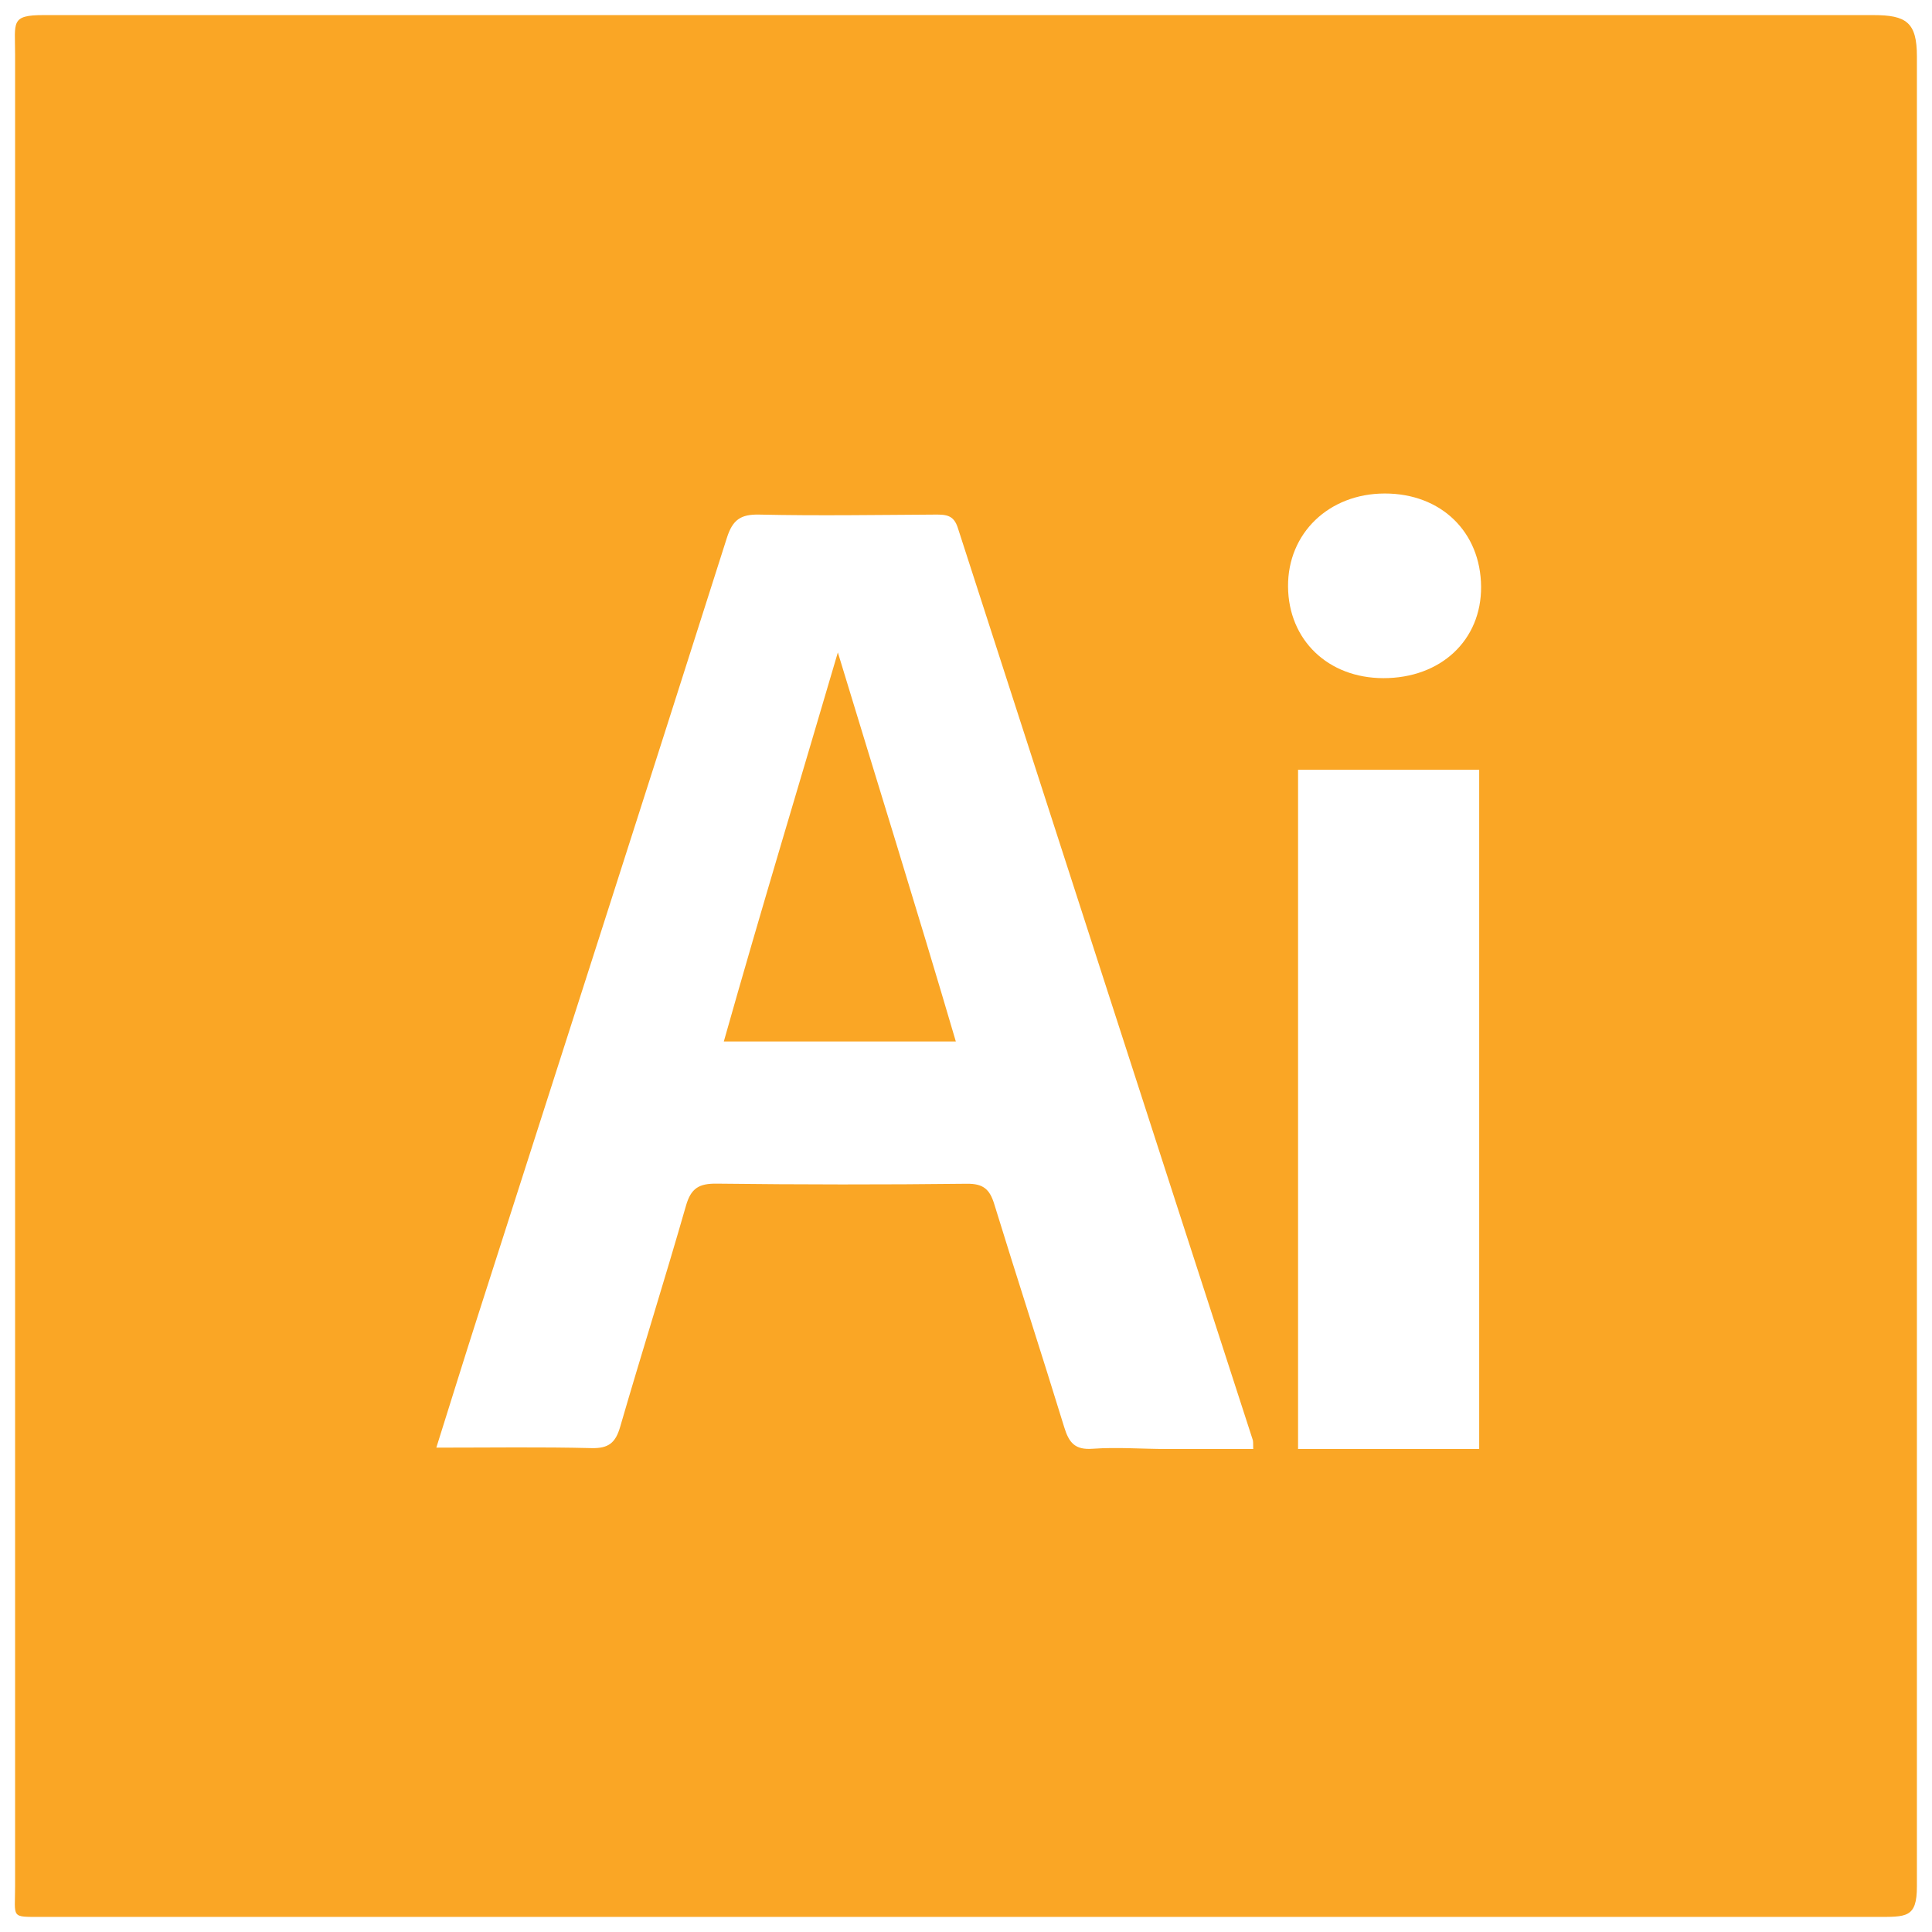
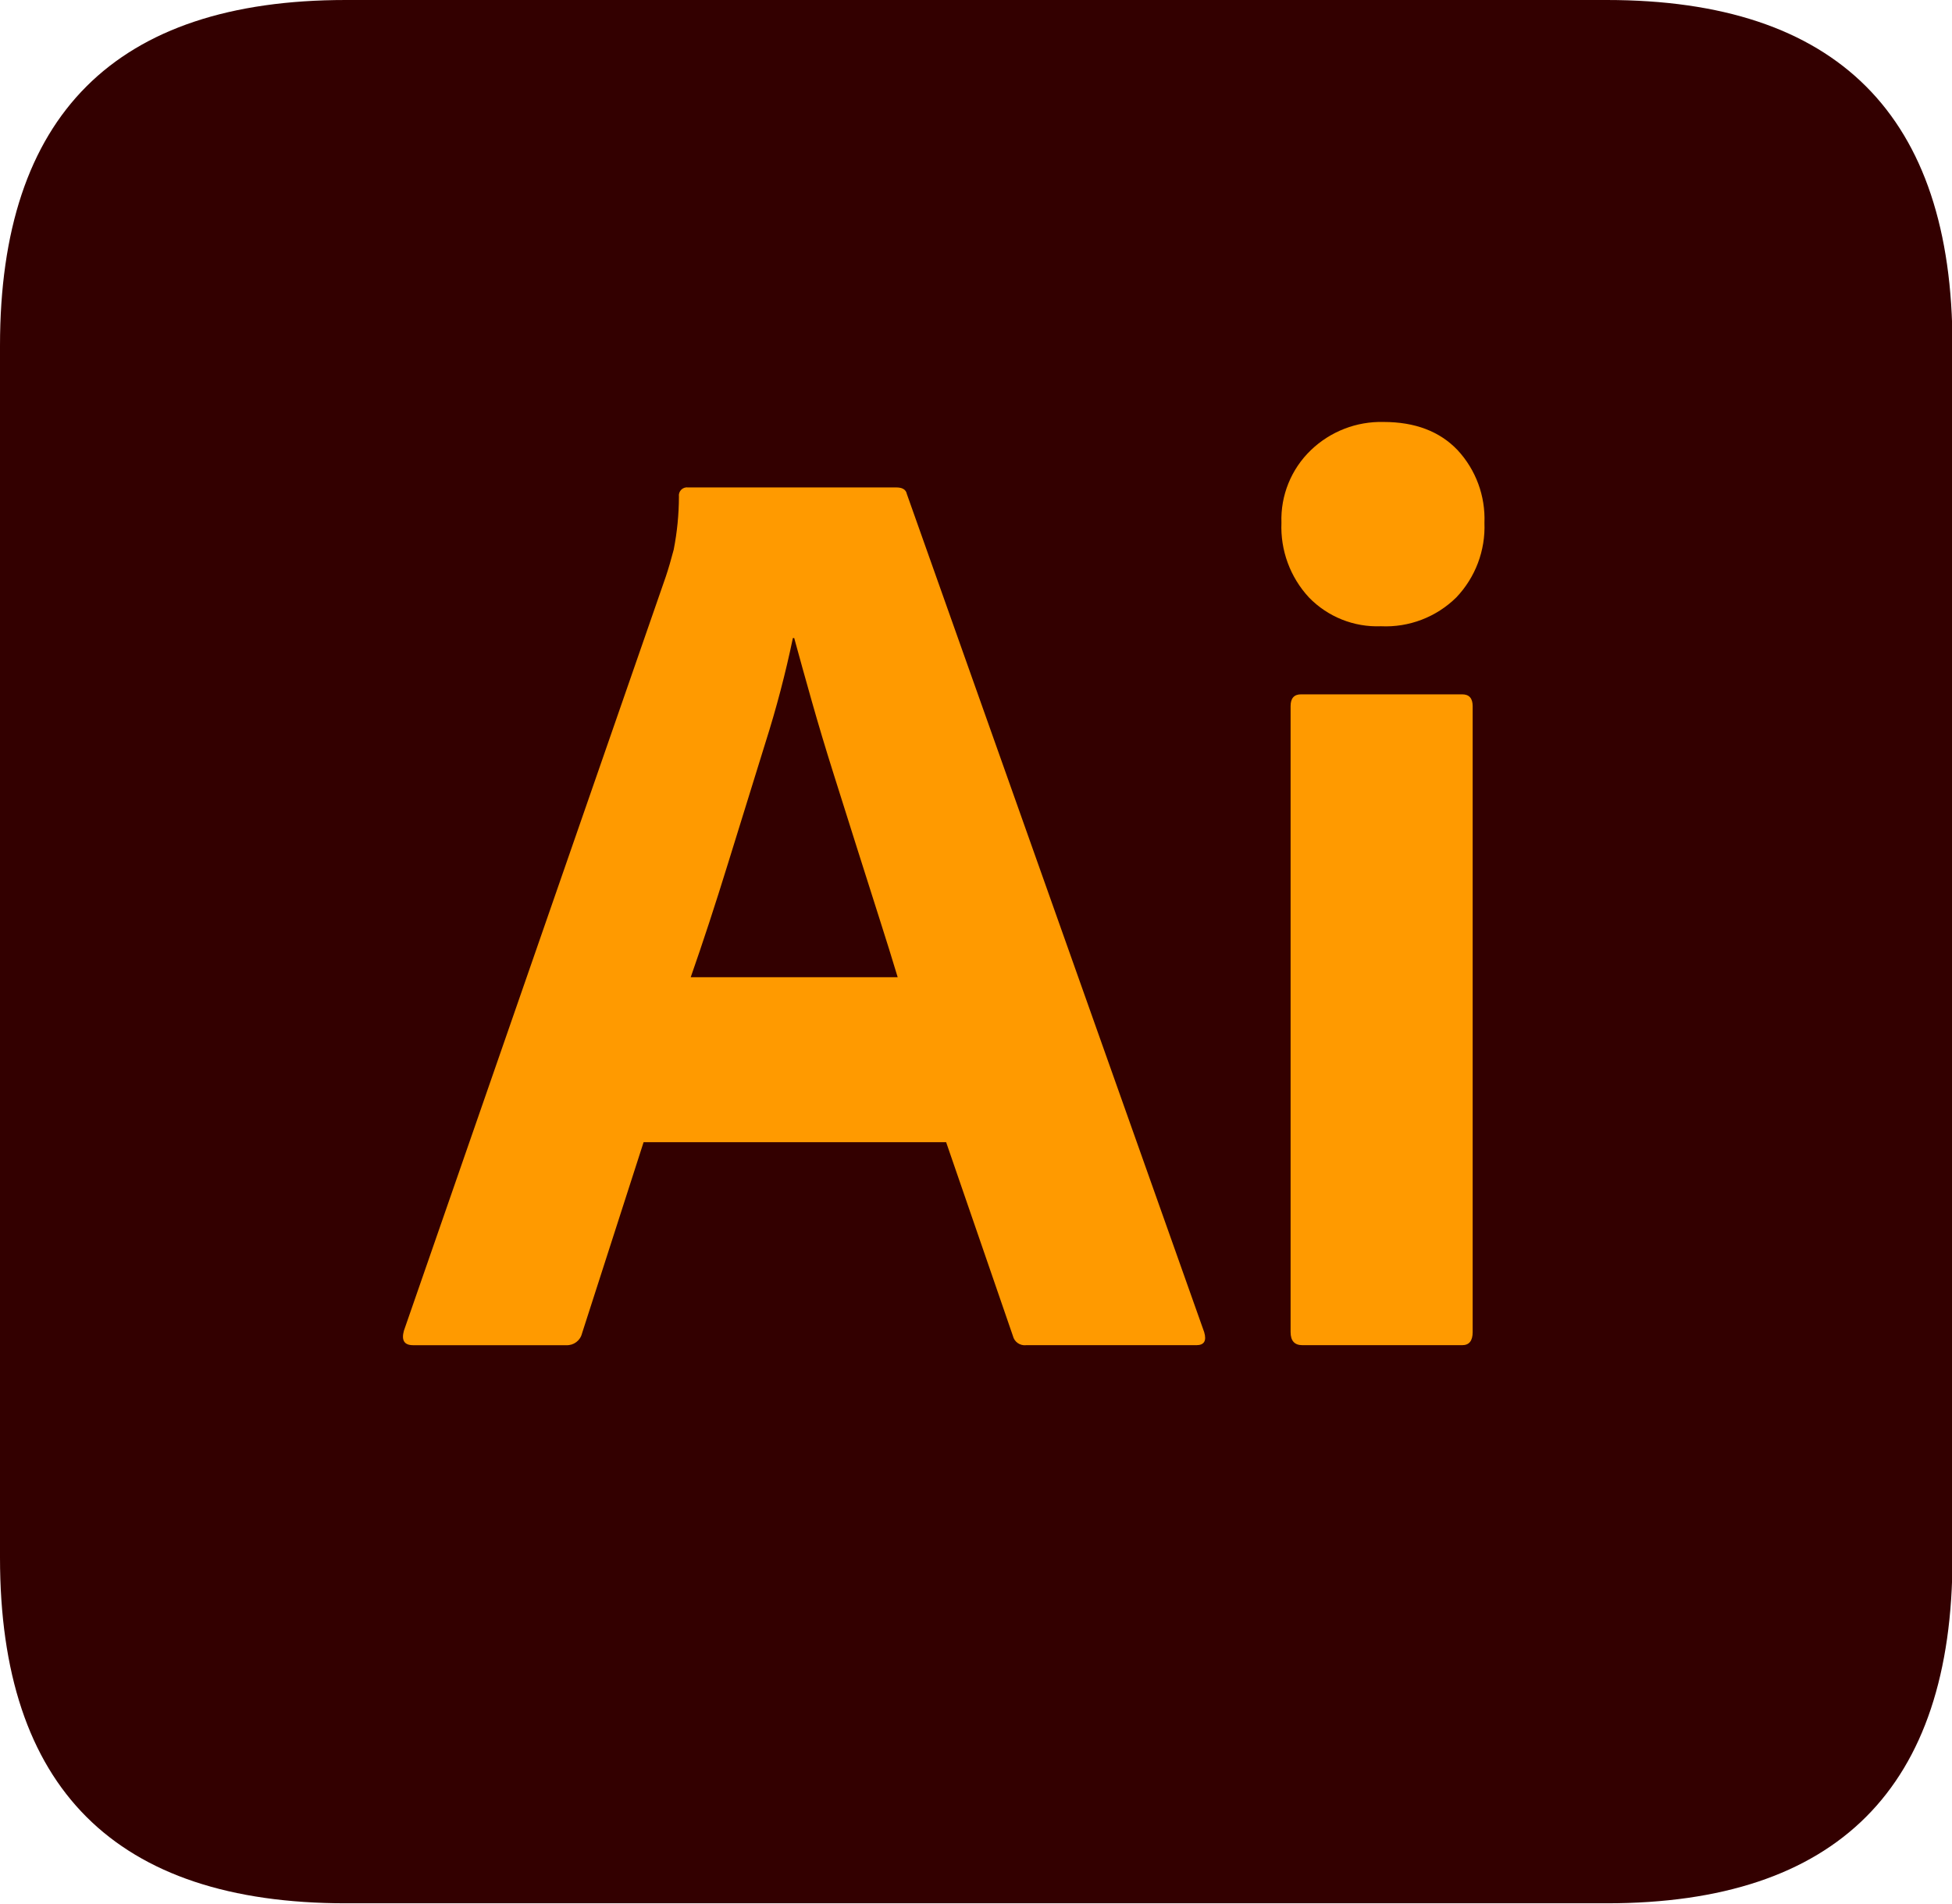
- <svg xmlns="http://www.w3.org/2000/svg" viewBox="0 0 128 128">
-   <path fill-rule="evenodd" clip-rule="evenodd" fill="#FAA625" d="M47.955 69h15.371c-2.646-9-5.252-17.32-7.816-25.776C53.022 51.71 50.498 60 47.955 69zm76.157-68H2.873C.687 1 1 1.476 1 3.585v121.394C1 127.086.687 127 2.719 127h121.547c2.031 0 2.734.086 2.734-2.022V3.739C127 1.476 126.298 1 124.112 1zM77.298 96c-1.637 0-3.28-.133-4.909-.016-1.175.088-1.568-.406-1.881-1.426-1.514-4.931-3.123-9.86-4.638-14.79-.305-.992-.741-1.354-1.816-1.341-5.523.064-11.049.058-16.573-.007-1.163-.014-1.698.296-2.03 1.45-1.406 4.904-2.944 9.768-4.365 14.667-.308 1.062-.776 1.433-1.904 1.404-3.318-.083-6.641-.032-10.274-.032.959-3.045 1.829-5.861 2.729-8.665 5.514-17.2 11.047-34.4 16.521-51.611.382-1.198.913-1.567 2.143-1.54 3.886.086 7.775.022 11.663 0 .727-.005 1.223.038 1.489.864 6.505 20.116 13.033 40.356 19.555 60.47.028.091.01.573.025.573h-5.735zM98 96H86V51h12v45zm-6.35-51.071c-3.665-.005-6.289-2.528-6.314-6.07-.024-3.532 2.707-6.159 6.406-6.163 3.728-.004 6.355 2.537 6.384 6.171.026 3.545-2.667 6.068-6.476 6.062z" />
+ <svg xmlns="http://www.w3.org/2000/svg" t="1742550017156" class="icon" viewBox="0 0 1050 1024" version="1.1" p-id="12578" width="205.078" height="200">
+   <path d="M0 0m185.983 0l678.291 0q185.983 0 185.983 185.983l0 652.034q0 185.983-185.983 185.983l-678.291 0q-185.983 0-185.983-185.983l0-652.034q0-185.983 185.983-185.983Z" fill="#330000" p-id="12579" />
+   <path d="M508.937 614.523H346.191l-33.118 102.864a8.288 8.288 0 0 1-8.455 6.345H222.186q-7.045 0-4.932-7.754l140.909-405.819q2.118-6.341 4.232-14.441a150.878 150.878 0 0 0 2.814-28.532 4.359 4.359 0 0 1 4.936-4.936h112.019q4.923 0 5.636 3.523l159.937 450.91q2.109 7.054-4.232 7.045h-91.591a6.512 6.512 0 0 1-7.045-4.932z m-137.387-88.773h111.318q-4.227-14.082-9.864-31.705-5.645-17.601-11.973-37.691l-12.686-40.159q-6.341-20.082-11.623-38.75-5.286-18.66-9.509-34.173h-0.709a569.357 569.357 0 0 1-14.791 56.364q-9.877 31.705-20.086 64.818-10.218 33.127-20.077 61.296zM742.838 336.931a51.104 51.104 0 0 1-38.75-15.5 55.738 55.738 0 0 1-14.791-40.159 51.694 51.694 0 0 1 15.85-39.1 54.443 54.443 0 0 1 39.1-15.15q25.368 0 39.809 15.15a54.395 54.395 0 0 1 14.441 39.1 55.025 55.025 0 0 1-15.146 40.159 54.062 54.062 0 0 1-40.514 15.5z m-48.614 379.755V379.904c0-4.227 1.873-6.341 5.636-6.341h86.659q5.632 0 5.641 6.345v336.769q0 7.054-5.641 7.045H700.565q-6.337 0-6.341-7.045z" fill="#FF9A00" p-id="12580" />
</svg>
